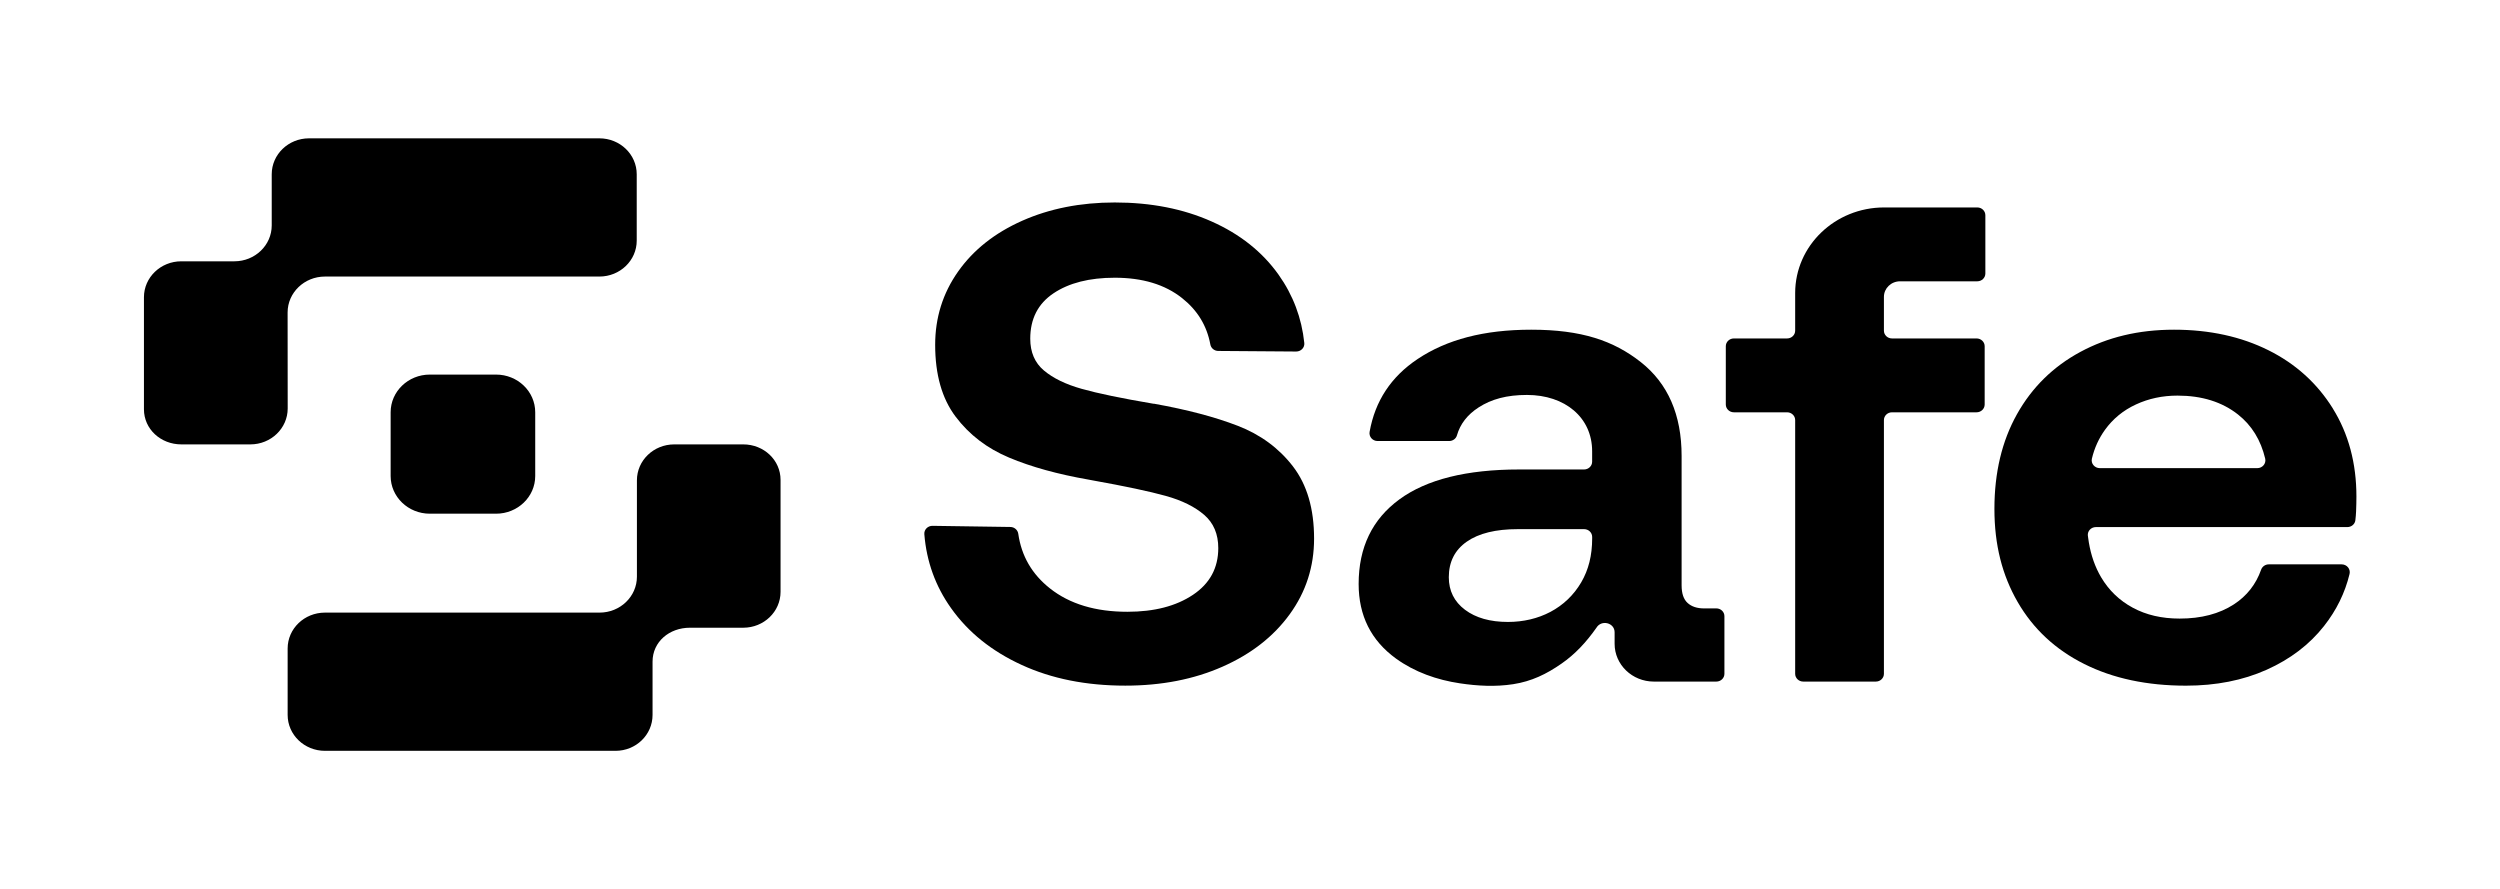
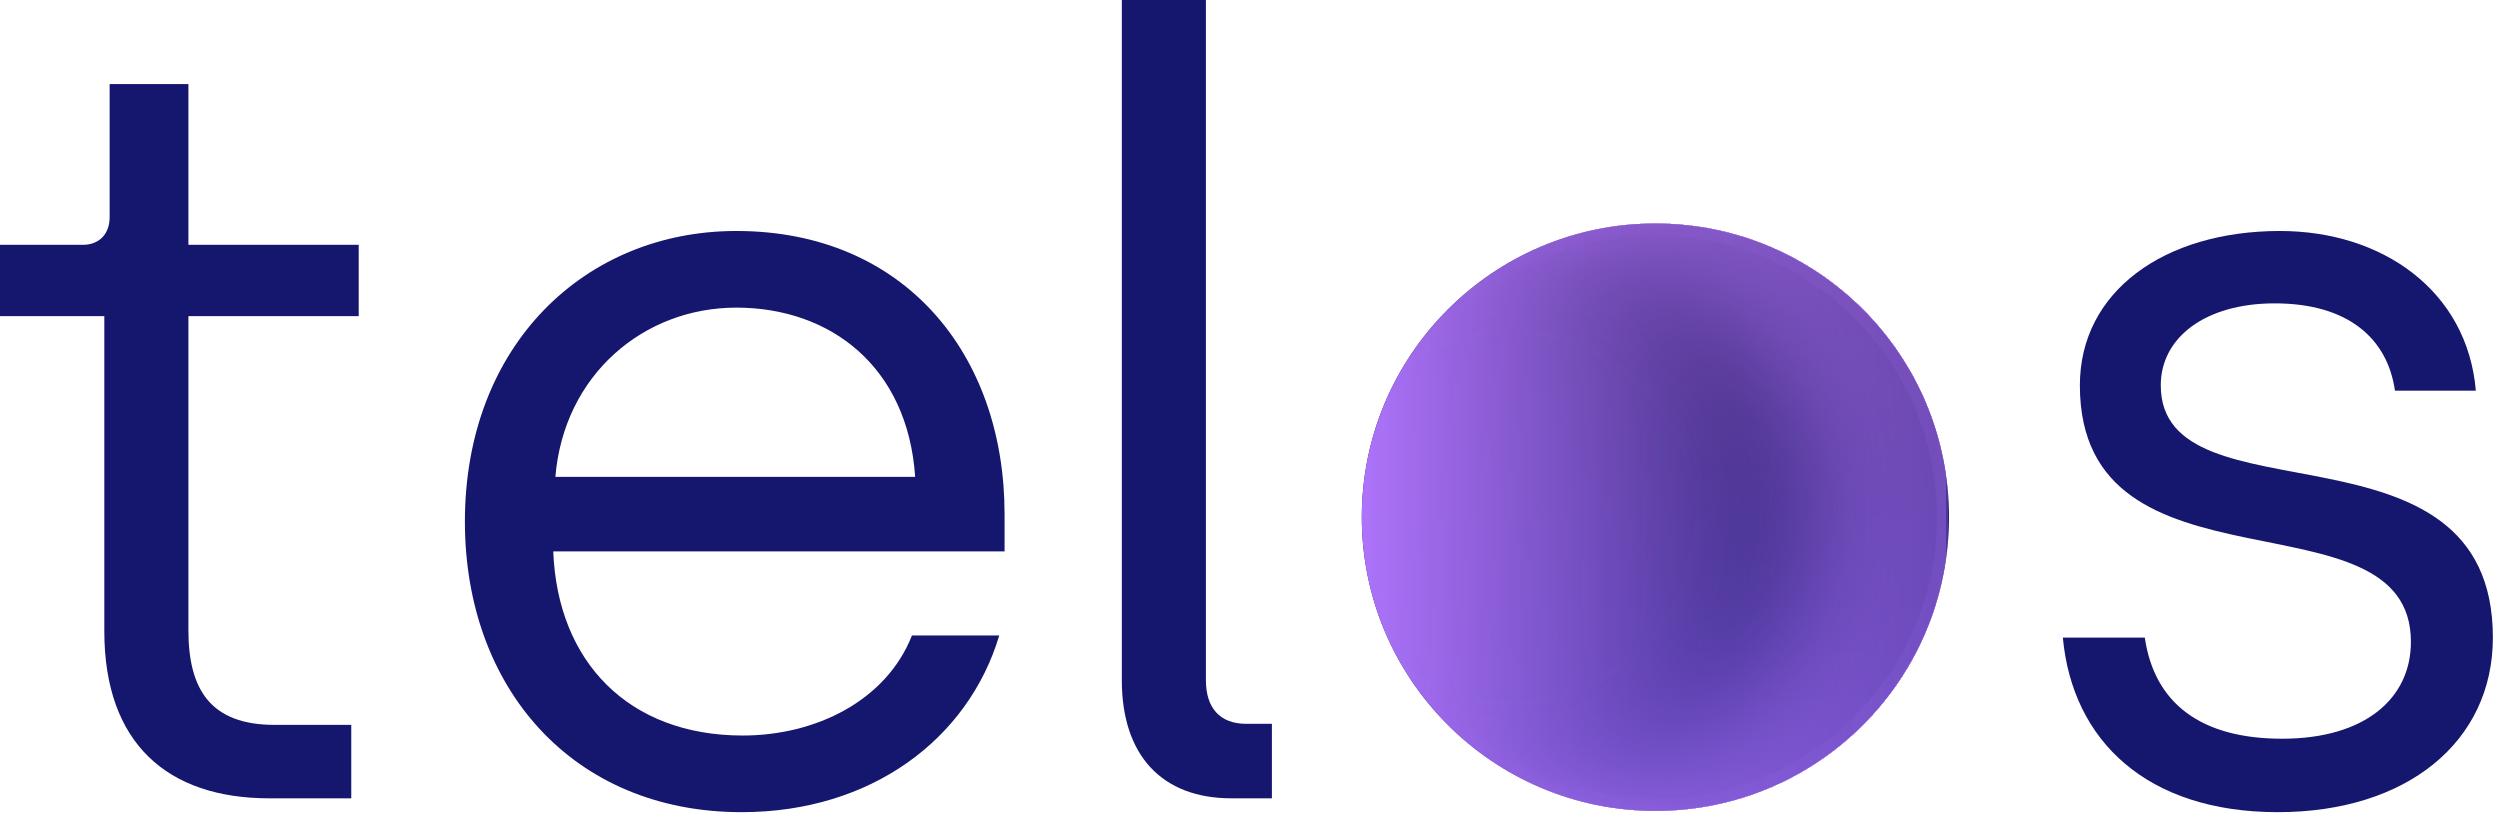
- <svg xmlns="http://www.w3.org/2000/svg" width="90" height="32" viewBox="0 0 90 32" fill="none">
-   <path d="M44.557 15.328C43.737 15.011 42.735 14.747 41.552 14.535H41.527C40.377 14.34 39.515 14.161 38.94 13.998C38.365 13.836 37.913 13.616 37.583 13.339C37.254 13.063 37.089 12.681 37.089 12.193C37.089 11.477 37.368 10.933 37.926 10.559C38.484 10.185 39.219 9.998 40.132 9.998C41.129 9.998 41.936 10.241 42.553 10.73C43.108 11.168 43.447 11.725 43.572 12.399C43.596 12.534 43.715 12.633 43.856 12.634L46.662 12.655C46.834 12.656 46.972 12.514 46.955 12.349C46.861 11.447 46.552 10.626 46.028 9.888C45.444 9.067 44.641 8.428 43.618 7.973C42.596 7.517 41.434 7.289 40.132 7.289C38.898 7.289 37.787 7.509 36.797 7.948C35.809 8.388 35.039 8.997 34.49 9.778C33.94 10.559 33.666 11.437 33.666 12.413C33.666 13.486 33.911 14.348 34.401 14.998C34.891 15.649 35.533 16.141 36.328 16.474C37.122 16.808 38.077 17.072 39.193 17.267L39.32 17.291C40.502 17.503 41.386 17.69 41.97 17.853C42.553 18.016 43.013 18.243 43.352 18.536C43.689 18.828 43.858 19.227 43.858 19.731C43.858 20.447 43.554 21.008 42.946 21.414C42.337 21.821 41.551 22.024 40.587 22.024C39.437 22.024 38.508 21.744 37.798 21.182C37.152 20.672 36.772 20.017 36.658 19.216C36.638 19.078 36.518 18.973 36.374 18.971L33.571 18.93C33.401 18.928 33.263 19.066 33.276 19.23C33.355 20.214 33.675 21.101 34.236 21.89C34.852 22.761 35.702 23.444 36.784 23.939C37.865 24.436 39.108 24.683 40.511 24.683C41.813 24.683 42.979 24.456 44.011 24C45.041 23.545 45.849 22.915 46.432 22.11C47.016 21.305 47.307 20.398 47.307 19.39C47.307 18.316 47.053 17.45 46.547 16.791C46.04 16.132 45.376 15.645 44.556 15.327L44.557 15.328Z" fill="currentColor" />
-   <path d="M61.788 21.903H61.35C61.096 21.903 60.897 21.838 60.754 21.707C60.61 21.578 60.538 21.366 60.538 21.073V16.413C60.538 14.934 60.048 13.807 59.068 13.035C58.087 12.263 56.933 11.869 55.124 11.869C53.416 11.869 52.082 12.226 51.034 12.925C50.079 13.562 49.503 14.436 49.306 15.546C49.275 15.719 49.411 15.877 49.593 15.877H52.17C52.299 15.877 52.415 15.795 52.449 15.675C52.566 15.264 52.826 14.929 53.227 14.669C53.692 14.368 54.244 14.218 54.971 14.218C56.342 14.218 57.317 15.031 57.317 16.243V16.621C57.317 16.776 57.187 16.901 57.026 16.901H54.692C52.799 16.901 51.362 17.259 50.382 17.975C49.401 18.691 48.911 19.707 48.911 21.024C48.911 22.163 49.359 23.058 50.255 23.708C50.927 24.195 51.731 24.477 52.558 24.6C53.19 24.695 53.839 24.729 54.473 24.631C55.137 24.529 55.676 24.266 56.215 23.89C56.7 23.554 57.104 23.122 57.473 22.596C57.653 22.299 58.126 22.418 58.126 22.762V23.175C58.125 23.927 58.758 24.537 59.539 24.537H61.788C61.949 24.537 62.079 24.412 62.079 24.257V22.182C62.079 22.027 61.949 21.902 61.788 21.902V21.903ZM57.318 19.39C57.318 19.992 57.187 20.516 56.925 20.963C56.376 21.901 55.393 22.39 54.287 22.39C53.645 22.39 53.129 22.244 52.74 21.952C52.351 21.659 52.157 21.268 52.157 20.78C52.157 20.228 52.373 19.801 52.804 19.5C53.235 19.199 53.847 19.049 54.642 19.049H57.027C57.188 19.049 57.318 19.174 57.318 19.329V19.39V19.39Z" fill="currentColor" />
-   <path d="M71.182 7.468H67.829C66.06 7.468 64.626 8.848 64.626 10.55V11.904C64.626 12.059 64.496 12.184 64.335 12.184H62.42C62.259 12.184 62.129 12.309 62.129 12.464V14.562C62.129 14.717 62.259 14.843 62.42 14.843H64.335C64.496 14.843 64.626 14.968 64.626 15.123V24.257C64.626 24.412 64.756 24.537 64.917 24.537H67.53C67.691 24.537 67.821 24.412 67.821 24.257V15.123C67.821 14.968 67.951 14.843 68.112 14.843H71.157C71.317 14.843 71.448 14.717 71.448 14.562V12.464C71.448 12.309 71.317 12.184 71.157 12.184H68.112C67.951 12.184 67.821 12.059 67.821 11.904V10.687C67.821 10.377 68.082 10.127 68.403 10.127H71.182C71.343 10.127 71.473 10.002 71.473 9.847V7.748C71.473 7.593 71.343 7.468 71.182 7.468H71.182Z" fill="currentColor" />
-   <path d="M83.983 14.706C83.416 13.796 82.642 13.096 81.662 12.608C80.682 12.12 79.549 11.869 78.265 11.869C76.981 11.869 75.872 12.141 74.892 12.669C73.912 13.198 73.151 13.946 72.61 14.913C72.069 15.881 71.799 17.015 71.799 18.317C71.799 19.618 72.078 20.703 72.635 21.671C73.194 22.639 73.992 23.383 75.031 23.903C76.071 24.424 77.292 24.684 78.696 24.684C79.777 24.684 80.745 24.493 81.599 24.111C82.452 23.729 83.141 23.204 83.665 22.537C84.114 21.967 84.42 21.342 84.584 20.663C84.627 20.487 84.488 20.317 84.3 20.317H81.675C81.55 20.317 81.44 20.396 81.4 20.51C81.214 21.036 80.888 21.452 80.42 21.757C79.895 22.098 79.245 22.269 78.467 22.269C77.825 22.269 77.263 22.139 76.781 21.878C76.3 21.619 75.919 21.253 75.64 20.781C75.53 20.595 75.44 20.398 75.368 20.195C75.291 19.977 75.236 19.753 75.198 19.526C75.185 19.446 75.173 19.366 75.163 19.285C75.143 19.12 75.279 18.975 75.452 18.975H84.504C84.651 18.975 84.776 18.871 84.793 18.73C84.806 18.627 84.814 18.522 84.819 18.414C84.827 18.219 84.831 18.04 84.831 17.878C84.831 16.675 84.548 15.618 83.982 14.707L83.983 14.706ZM81.263 16.853H75.594C75.408 16.853 75.267 16.687 75.308 16.512C75.399 16.129 75.556 15.784 75.779 15.474C76.066 15.076 76.438 14.771 76.895 14.56C77.352 14.348 77.85 14.242 78.391 14.242C79.27 14.242 79.997 14.47 80.572 14.925C81.065 15.316 81.39 15.845 81.547 16.511C81.588 16.686 81.449 16.853 81.263 16.853V16.853Z" fill="currentColor" />
-   <path d="M26.757 15.998H24.272C23.53 15.998 22.929 16.577 22.929 17.291V20.761C22.929 21.475 22.327 22.054 21.585 22.054H11.699C10.956 22.054 10.355 22.632 10.355 23.346V25.737C10.355 26.451 10.956 27.03 11.699 27.03H22.157C22.899 27.03 23.492 26.451 23.492 25.737V23.819C23.492 23.105 24.094 22.598 24.836 22.598H26.757C27.499 22.598 28.1 22.02 28.1 21.306V17.276C28.1 16.562 27.499 15.998 26.757 15.998H26.757Z" fill="currentColor" />
-   <path d="M10.354 11.249C10.354 10.535 10.956 9.956 11.698 9.956H21.578C22.321 9.956 22.922 9.377 22.922 8.663V6.273C22.922 5.559 22.321 4.98 21.578 4.98H11.125C10.383 4.98 9.782 5.559 9.782 6.273V8.115C9.782 8.829 9.18 9.407 8.438 9.407H6.526C5.784 9.407 5.182 9.986 5.182 10.7V14.734C5.182 15.448 5.786 15.998 6.528 15.998H9.013C9.756 15.998 10.357 15.419 10.357 14.705L10.354 11.249V11.249Z" fill="currentColor" />
-   <path d="M15.472 13.485H17.859C18.637 13.485 19.268 14.093 19.268 14.841V17.137C19.268 17.886 18.636 18.493 17.859 18.493H15.472C14.694 18.493 14.063 17.885 14.063 17.137V14.841C14.063 14.092 14.695 13.485 15.472 13.485V13.485Z" fill="currentColor" />
+ <svg xmlns="http://www.w3.org/2000/svg" width="246" height="80" viewBox="0 0 246 80" fill="none">
+   <path d="M26.499 78.555H34.564V71.328H27.023C20.739 71.328 18.539 67.872 18.539 62.006V31.108H35.298V24.09H18.539V8.275H10.788V21.367C10.788 23.148 9.636 24.09 8.17 24.09H0V31.108H10.265V62.111C10.265 73.109 16.444 78.555 26.499 78.555Z" fill="#15166D" />
+   <path d="M72.979 79.917C85.757 79.917 95.288 72.69 98.326 62.53H89.737C87.224 68.919 80.311 72.376 73.084 72.376C61.876 72.376 54.859 65.149 54.44 54.256H98.85V50.59C98.85 34.879 89.004 22.729 72.455 22.729C57.582 22.729 45.746 33.936 45.746 51.323C45.746 67.662 56.325 79.917 72.979 79.917ZM54.649 46.924C55.487 36.869 63.343 30.27 72.455 30.27C81.672 30.27 89.318 36.031 90.052 46.924H54.649Z" fill="#15166D" />
+   <path d="M121.175 78.555H125.155V71.224H122.641C120.023 71.224 118.661 69.653 118.661 66.929V0H110.387V66.929C110.387 74.366 114.367 78.555 121.175 78.555Z" fill="#15166D" />
+   <path d="M224.142 79.917C236.815 79.917 245.299 73.004 245.299 62.74C245.299 40.22 212.62 51.742 212.62 37.916C212.62 33.203 217.019 29.851 223.827 29.851C231.054 29.851 234.93 33.307 235.663 38.44H243.623C242.785 28.594 234.406 22.729 224.351 22.729C212.934 22.729 204.66 28.699 204.66 37.916C204.66 59.493 237.234 47.866 237.234 63.159C237.234 68.71 232.73 72.69 224.56 72.69C216.6 72.69 211.992 69.234 211.049 62.74H202.984C203.927 72.899 211.258 79.917 224.142 79.917Z" fill="#15166D" />
+   <circle cx="162.891" cy="50.891" r="28.891" fill="url(#paint0_linear)" />
+   <g filter="url(#filter0_i)">
+     <circle cx="162.891" cy="50.891" r="28.891" fill="url(#paint1_linear)" />
+   </g>
+   <circle cx="162.891" cy="50.891" r="28.298" stroke="url(#paint2_linear)" stroke-opacity="0.12" stroke-width="1.188" />
+   <defs>
+     <filter id="filter0_i" x="124.5" y="22" width="67.283" height="57.783" filterUnits="userSpaceOnUse" color-interpolation-filters="sRGB">
+       <feFlood flood-opacity="0" result="BackgroundImageFix" />
+       <feBlend mode="normal" in="SourceGraphic" in2="BackgroundImageFix" result="shape" />
+       <feColorMatrix in="SourceAlpha" type="matrix" values="0 0 0 0 0 0 0 0 0 0 0 0 0 0 0 0 0 0 127 0" result="hardAlpha" />
+       <feOffset dx="-14.25" />
+       <feGaussianBlur stdDeviation="4.75" />
+       <feComposite in2="hardAlpha" operator="arithmetic" k2="-1" k3="1" />
+       <feColorMatrix type="matrix" values="0 0 0 0 0.682 0 0 0 0 0.451 0 0 0 0 0.98 0 0 0 0.56 0" />
+       <feBlend mode="normal" in2="shape" result="effect1_innerShadow" />
+     </filter>
+     <linearGradient id="paint0_linear" x1="162.891" y1="22" x2="162.891" y2="79.783" gradientUnits="userSpaceOnUse">
+       <stop stop-color="#130C3F" />
+       <stop offset="1" stop-color="#15197B" />
+     </linearGradient>
+     <linearGradient id="paint1_linear" x1="134" y1="50.891" x2="191.783" y2="50.891" gradientUnits="userSpaceOnUse">
+       <stop stop-color="#AE73FA" />
+       <stop offset="1" stop-color="#AE73FA" stop-opacity="0" />
+     </linearGradient>
+     <linearGradient id="paint2_linear" x1="191.783" y1="50.891" x2="134" y2="50.891" gradientUnits="userSpaceOnUse">
+       <stop stop-color="#AE73FA" />
+       <stop offset="1" stop-color="#AE73FA" stop-opacity="0" />
+     </linearGradient>
+   </defs>
</svg>
